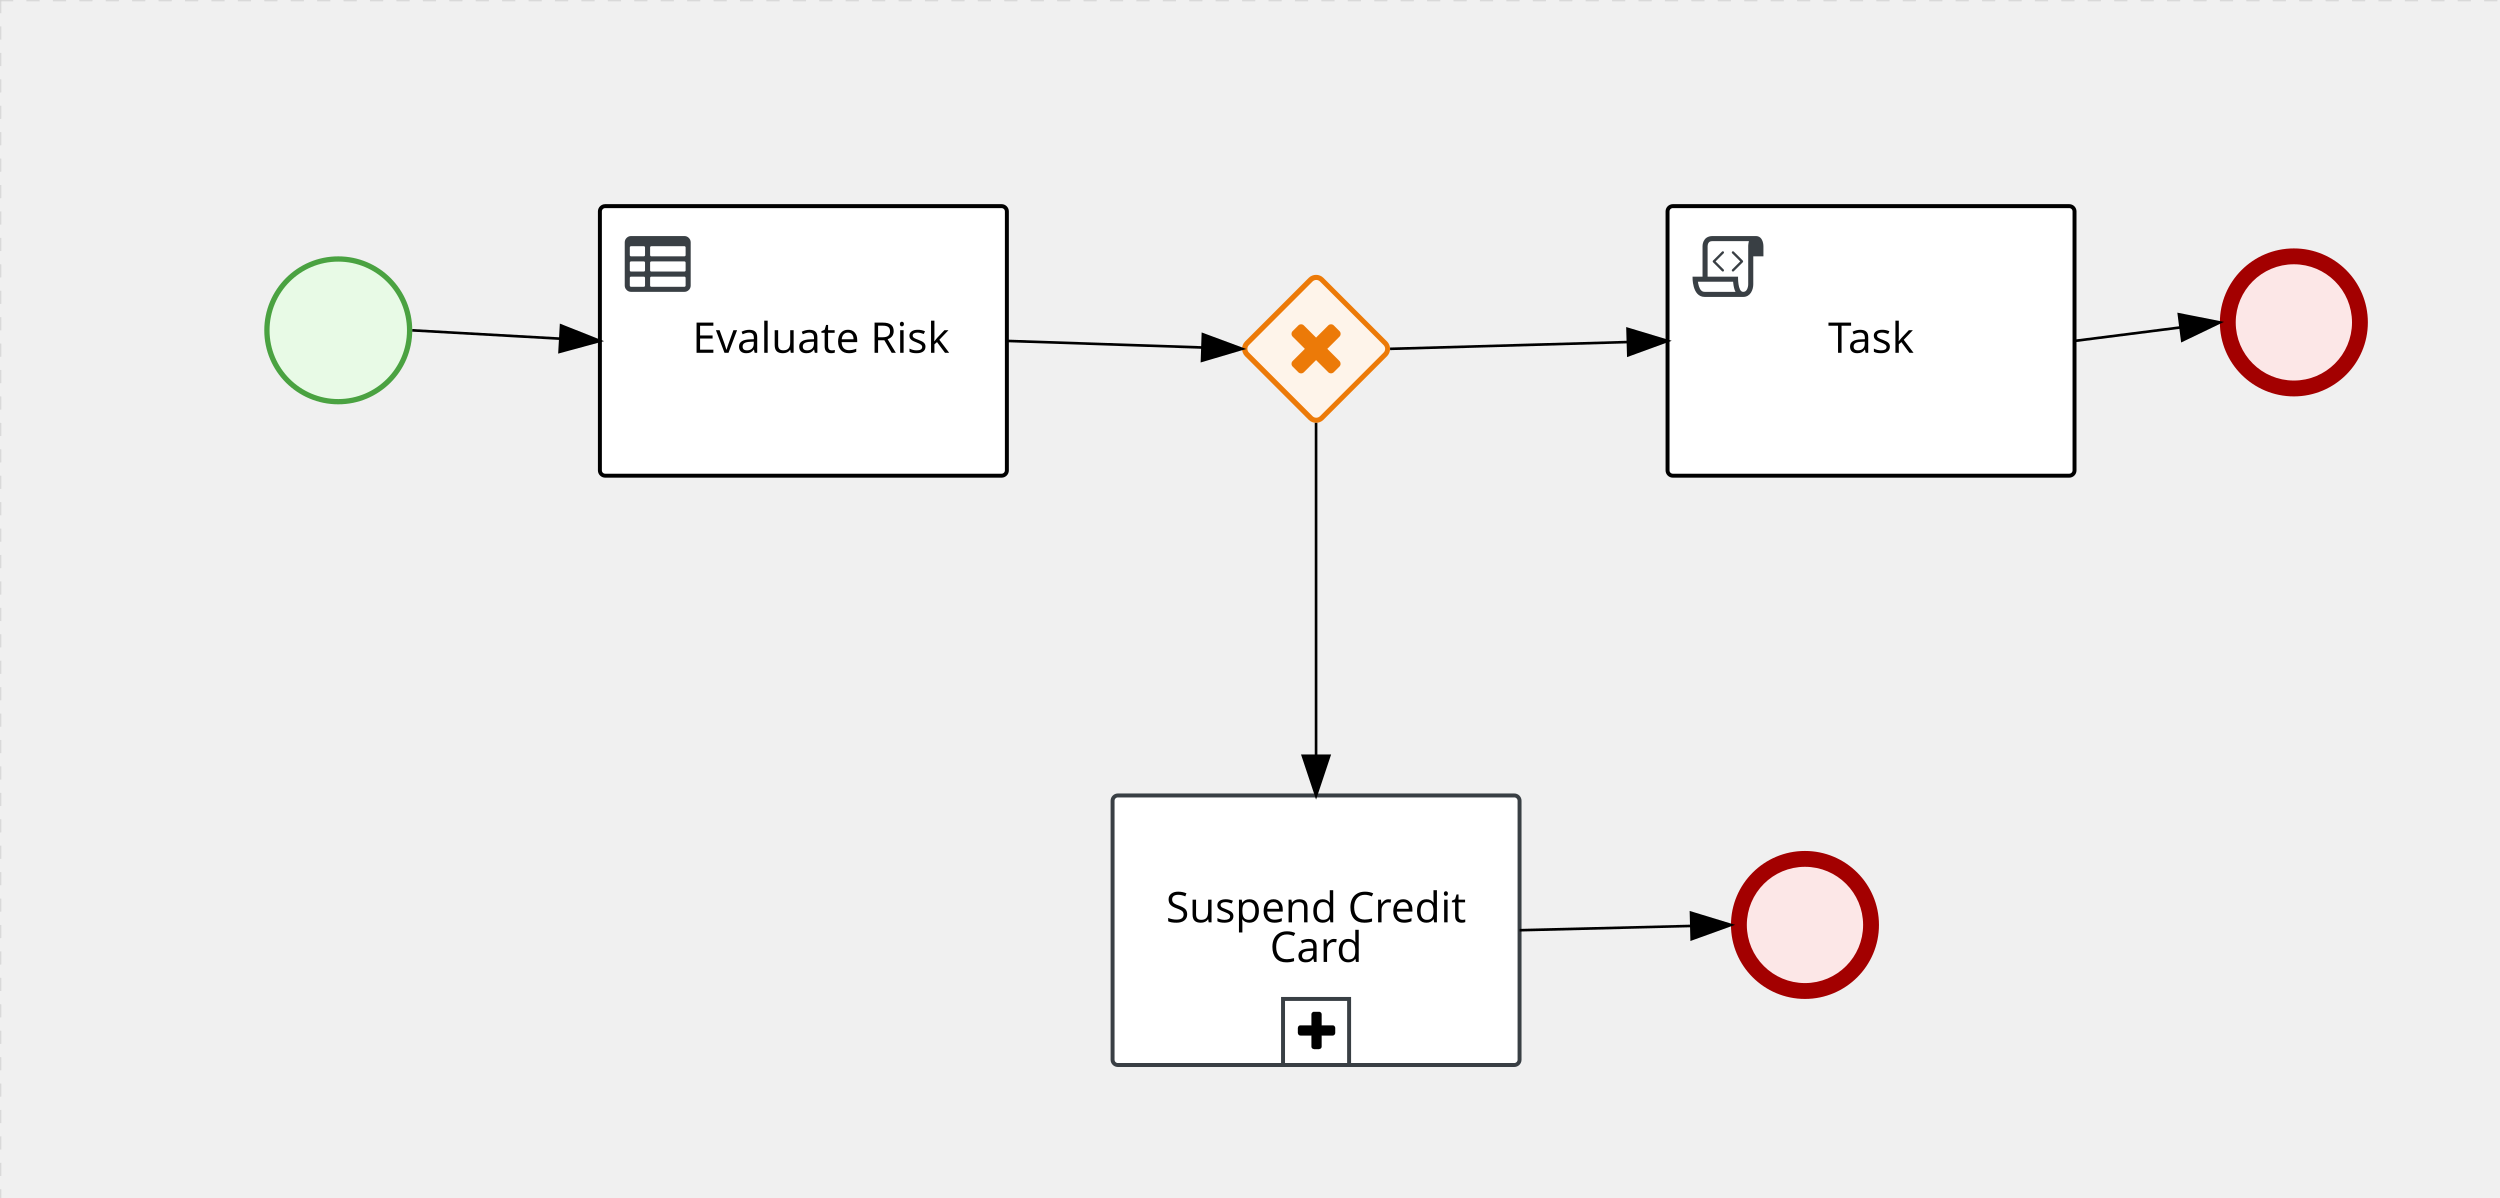
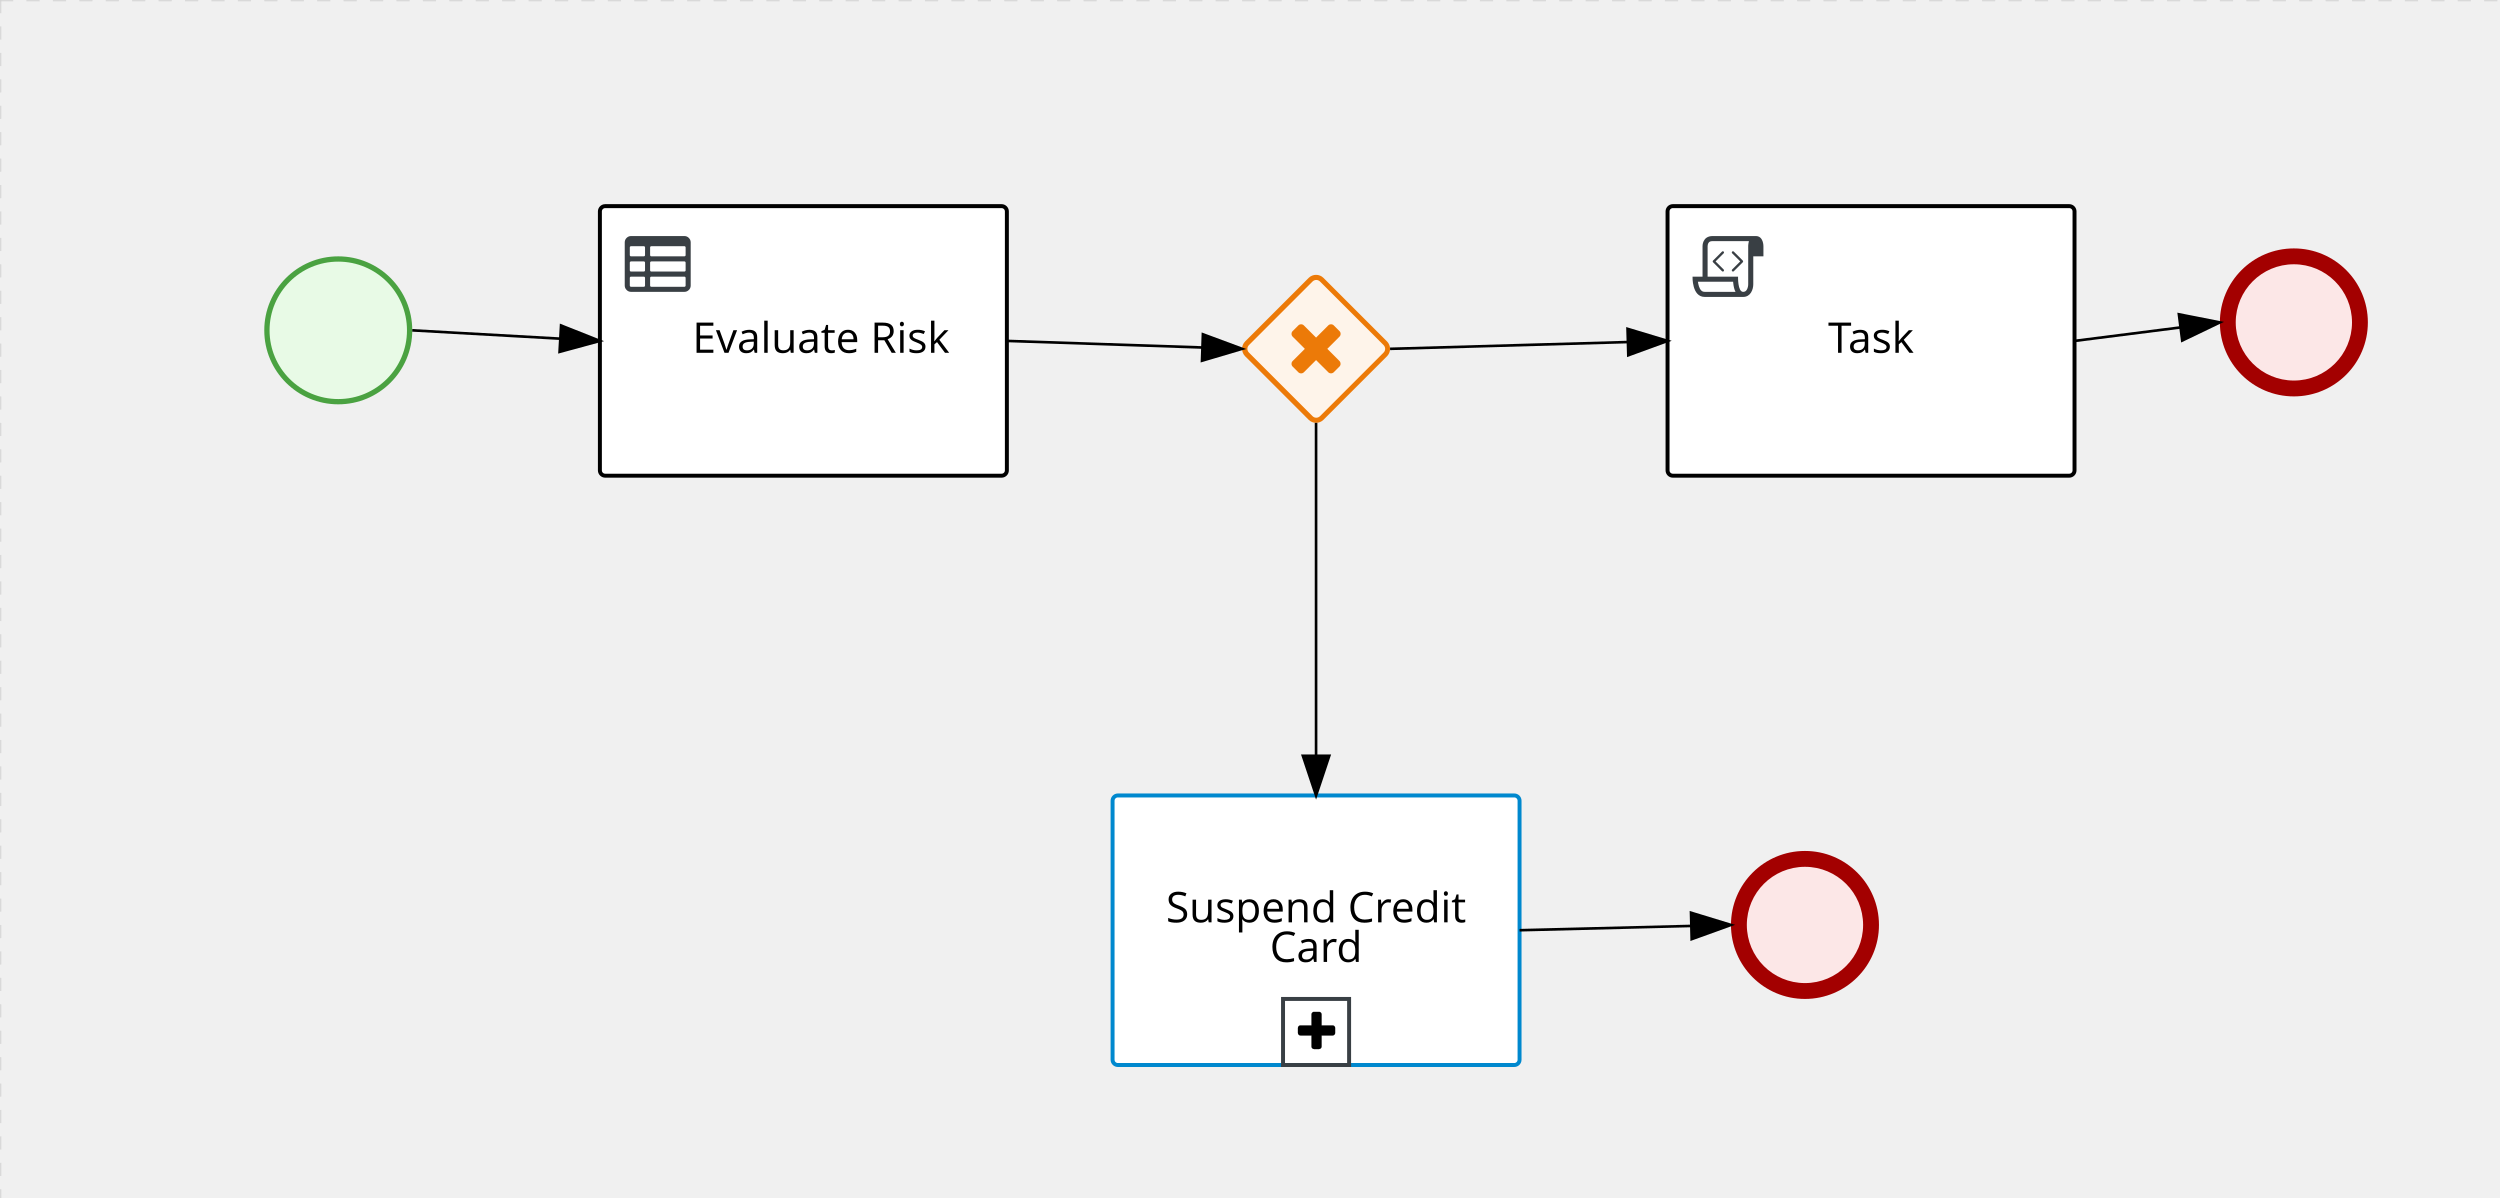
<svg xmlns="http://www.w3.org/2000/svg" version="1.1" width="946" height="453" viewBox="0 0 946 453">
  <defs />
  <g transform="matrix(1,0,0,1,0,0)">
    <g>
      <g>
        <g>
          <path fill="none" stroke="#d3d3d3" paint-order="fill stroke markers" d=" M 0 0 L 1200 0" stroke-miterlimit="10" stroke-opacity="0.8" stroke-dasharray="5" />
        </g>
        <g>
          <path fill="none" stroke="#d3d3d3" paint-order="fill stroke markers" d=" M 0 0 L 0 800" stroke-miterlimit="10" stroke-opacity="0.8" stroke-dasharray="5" />
        </g>
      </g>
+       <g id="_3BB86D22-B204-4040-B73D-69B219786890" bpmn2nodeid="_3BB86D22-B204-4040-B73D-69B219786890" transform="matrix(1,0,0,1,227,78)">
+         <g>
+           <path fill="none" stroke="none" />
+         </g>
+         <g transform="matrix(1,0,0,1,0,0)">
+           <path fill="#ffffff" stroke="none" id="_3BB86D22-B204-4040-B73D-69B219786890?shapeType=BACKGROUND" paint-order="stroke fill markers" d=" M 2 0 L 152 0 L 152 0 A 2 2 0 0 1 154 2 L 154 100 L 154 100 A 2 2 0 0 1 152 102 L 2 102 L 2 102 A 2 2 0 0 1 0 100 L 0 2 L 0 2 A 2 2 0 0 1 2 0 Z" />
+         </g>
+         <g transform="matrix(1,0,0,1,0,0)">
+           <path fill="none" stroke="#000000" id="_3BB86D22-B204-4040-B73D-69B219786890?shapeType=BORDER&amp;renderType=STROKE" paint-order="fill stroke markers" d=" M 2 0 L 152 0 L 152 0 A 2 2 0 0 1 154 2 L 154 100 L 154 100 A 2 2 0 0 1 152 102 L 2 102 L 2 102 A 2 2 0 0 1 0 100 L 0 2 L 0 2 A 2 2 0 0 1 2 0 Z" stroke-miterlimit="10" stroke-width="1.5" stroke-dasharray="" />
+         </g>
+         <g>
+           <g transform="matrix(0.06,0,0,0.06,9.4,9.4)">
+             <g transform="matrix(1,0,0,1,0,0)">
+               <path fill="#393f44" stroke="none" id="_3BB86D22-B204-4040-B73D-69B219786890undefined" paint-order="stroke fill markers" d=" M 0 0 M 128 344 L 128 296 C 128 293.7 127.2 291.8 125.8 290.2 C 124.4 288.6 122.4 288 120 288 L 40 288 C 37.7 288 35.8 288.8 34.2 290.2 C 32.6 291.6 32 293.7 32 296 L 32 344 C 32 346.3 32.8 348.2 34.2 349.8 C 35.6 351.4 37.6 352 40 352 L 120 352 C 122.3 352 124.2 351.2 125.8 349.8 C 127.4 348.4 128 346.3 128 344 Z M 0 0 M 128 248 L 128 200 C 128 197.7 127.2 195.8 125.8 194.2 C 124.4 192.6 122.4 192 120 192 L 40 192 C 37.7 192 35.8 192.8 34.2 194.2 C 32.6 195.6 32 197.7 32 200 L 32 248 C 32 250.3 32.8 252.2 34.2 253.8 C 35.6 255.4 37.6 256 40 256 L 120 256 C 122.3 256 124.2 255.2 125.8 253.8 C 127.4 252.4 128 250.3 128 248 Z M 0 0 M 376 352 C 378.3 352 380.2 351.2 381.8 349.8 C 383.4 348.4 384 346.4 384 344 L 384 296 C 384 293.7 383.2 291.8 381.8 290.2 C 380.4 288.6 378.4 288 376 288 L 168 288 C 165.7 288 163.8 288.8 162.2 290.2 C 160.6 291.6 160 293.6 160 296 L 160 344 C 160 346.3 160.8 348.2 162.2 349.8 C 163.6 351.4 165.6 352 168 352 L 376 352 Z M 0 0 M 128 152 L 128 104 C 128 101.7 127.2 99.8 125.8 98.2 C 124.4 96.6 122.3 96 120 96 L 40 96 C 37.7 96 35.8 96.8 34.2 98.2 C 32.6 99.6 32 101.7 32 104 L 32 152 C 32 154.3 32.8 156.2 34.2 157.8 C 35.6 159.4 37.6 160 40 160 L 120 160 C 122.3 160 124.2 159.2 125.8 157.8 C 127.4 156.4 128 154.3 128 152 Z M 0 0 M 376 256 C 378.3 256 380.2 255.2 381.8 253.8 C 383.4 252.4 384 250.4 384 248 L 384 200 C 384 197.7 383.2 195.8 381.8 194.2 C 380.4 192.6 378.4 192 376 192 L 168 192 C 165.7 192 163.8 192.8 162.2 194.2 C 160.6 195.6 160 197.6 160 200 L 160 248 C 160 250.3 160.8 252.2 162.2 253.8 C 163.6 255.4 165.6 256 168 256 L 376 256 Z M 0 0 M 376 160 C 378.3 160 380.2 159.2 381.8 157.8 C 383.4 156.4 384 154.4 384 152 L 384 104 C 384 101.7 383.2 99.8 381.8 98.2 C 380.4 96.6 378.3 96 376 96 L 168 96 C 165.7 96 163.8 96.8 162.2 98.2 C 160.6 99.6 160 101.6 160 104 L 160 152 C 160 154.3 160.8 156.2 162.2 157.8 C 163.6 159.4 165.6 160 168 160 L 376 160 Z M 0 0 M 416 72 L 416 344 C 416 355 412.1 364.4 404.2 372.2 C 396.3 380 387 384 376 384 L 40 384 C 29 384 19.6 380.1 11.8 372.2 C 4 364.3 0 355 0 344 L 0 72 C 0 61 3.9 51.6 11.8 43.8 C 19.7 36 29 32 40 32 L 376 32 C 387 32 396.4 35.9 404.2 43.8 C 412 51.7 416 61 416 72 Z" />
+             </g>
+           </g>
+         </g>
+         <g transform="matrix(1,0,0,1,35,43.5)">
+           <text fill="#000000" stroke="none" font-family="Open Sans" font-size="12pt" font-style="normal" font-weight="normal" text-decoration="normal" x="48.664" y="12" text-anchor="middle" dominant-baseline="alphabetic">Evaluate Risk</text>
+         </g>
+       </g>
+       <g id="_FC06FA87-8C66-448E-A800-AF54E42C290E" bpmn2nodeid="_FC06FA87-8C66-448E-A800-AF54E42C290E" transform="matrix(1,0,0,1,100,97)">
+         <g>
+           <path fill="none" stroke="none" />
+         </g>
+         <g transform="matrix(0.125,0,0,0.125,0,0)">
+           <g transform="matrix(1,0,0,1,0,0)">
+             <path fill="#e8fae6" stroke="none" id="_FC06FA87-8C66-448E-A800-AF54E42C290E?shapeType=BACKGROUND" paint-order="stroke fill markers" d=" M 0 0 M 444 224 C 444 263.9 434.2 300.8 414.4 334.5 C 394.7 368.2 368 394.9 334.4 414.5 C 300.8 434.1 263.9 444 224 444 C 184.1 444 147.2 434.2 113.5 414.4 C 79.8 394.7 53.1 368 33.5 334.4 C 13.9 300.8 4 263.9 4 224 C 4 184.1 13.8 147.2 33.6 113.5 C 53.4 79.8 80.1 53.1 113.6 33.5 C 147.1 13.9 184.1 4 224 4 C 263.9 4 300.8 13.8 334.5 33.6 C 368.2 53.4 394.9 80.1 414.5 113.6 C 434.1 147.1 444 184.1 444 224 Z" />
+           </g>
+           <g>
+             <g transform="matrix(1,0,0,1,0,0)">
+               <g transform="matrix(1,0,0,1,0,0)">
+                 <path fill="#4aa241" stroke="none" id="_FC06FA87-8C66-448E-A800-AF54E42C290E?shapeType=BORDER&amp;renderType=FILL" paint-order="stroke fill markers" d=" M 0 0 M 224 0 C 100.3 0 0 100.3 0 224 C 0 347.7 100.3 448 224 448 C 347.7 448 448 347.7 448 224 C 448 100.3 347.7 0 224 0 Z M 0 0 M 224 432 C 109.1 432 16 338.9 16 224 C 16 109.1 109.1 16 224 16 C 338.9 16 432 109.1 432 224 C 432 338.9 338.9 432 224 432 Z" />
+               </g>
+             </g>
+           </g>
+         </g>
+         <g transform="matrix(1,0,0,1,28,61)" />
+       </g>
+       <g id="_45E3A0F8-4CE8-4346-8EB6-C99EEAE02D94" bpmn2nodeid="_45E3A0F8-4CE8-4346-8EB6-C99EEAE02D94" transform="matrix(1,0,0,1,470,104)">
+         <g>
+           <path fill="none" stroke="none" />
+         </g>
+         <g transform="matrix(0.125,0,0,0.125,0,0)">
+           <g transform="matrix(1,0,0,1,0,0)">
+             <path fill="#fef4ea" stroke="none" id="_45E3A0F8-4CE8-4346-8EB6-C99EEAE02D94?shapeType=BACKGROUND" paint-order="stroke fill markers" d=" M 0 0 M 224.4 4.3 C 216.4 4.3 208.4 7.3 202.3 13.4 L 13.5 202.2 C 1.3 214.4 1.3 234.2 13.5 246.4 L 202.2 435.1 C 208.3 441.2 216.4 444.2 224.3 444.2 C 232.2 444.2 240.3 441.2 246.4 435.1 L 435.1 246.4 C 447.3 234.2 447.3 214.4 435.1 202.2 L 246.5 13.4 C 240.4 7.3 232.4 4.3 224.4 4.3 L 224.4 4.3 Z" />
+           </g>
+           <g>
+             <g transform="matrix(1,0,0,1,0,0)">
+               <g transform="matrix(1,0,0,1,0,0)">
+                 <path fill="#ec7a08" stroke="none" id="_45E3A0F8-4CE8-4346-8EB6-C99EEAE02D94?shapeType=BORDER&amp;renderType=FILL" paint-order="stroke fill markers" d=" M 0 0 M 20.8 212.7 L 213.3 20.2 C 219.6 13.9 229.7 13.9 235.9 20.2 L 428.4 212.7 C 434.7 219 434.7 229.1 428.4 235.3 L 235.9 427.8 C 229.6 434.1 219.5 434.1 213.3 427.8 L 20.8 235.3 C 14.5 229.1 14.5 218.9 20.8 212.7 L 20.8 212.7 Z M 0 0 M 0 224 C 0 232.1 3.1 240.3 9.3 246.5 L 201.5 438.7 C 213.9 451.1 234.1 451.1 246.5 438.7 L 438.7 246.5 C 444.9 240.3 448 232.1 448 224 C 448 215.9 444.9 207.7 438.7 201.5 L 246.5 9.3 C 234.1 -3.1 213.9 -3.1 201.5 9.3 L 9.3 201.5 C 3.1 207.7 0 215.9 0 224 L 0 224 Z" />
+               </g>
+             </g>
+           </g>
+           <g>
+             <g transform="matrix(1,0,0,1,0,0)">
+               <g transform="matrix(1,0,0,1,0,0)">
+                 <path fill="#ec7a08" stroke="none" id="_45E3A0F8-4CE8-4346-8EB6-C99EEAE02D94undefined" paint-order="stroke fill markers" d=" M 0 0 M 298.2 269.2 C 298.2 272.6 297.1 275.3 294.7 277.7 L 277.7 294.7 C 275.3 297.1 272.6 298.2 269.2 298.2 C 265.8 298.2 263.1 297.1 260.7 294.7 L 224 258 L 187.2 294.8 C 184.8 297.2 182.1 298.3 178.7 298.3 C 175.3 298.3 172.6 297.2 170.2 294.8 L 153.2 277.8 C 150.8 275.4 149.7 272.7 149.7 269.3 C 149.7 265.9 150.8 263.2 153.2 260.8 L 190 224 L 153.2 187.2 C 150.8 184.8 149.7 182 149.7 178.7 C 149.7 175.3 150.8 172.5 153.2 170.2 L 170.2 153.2 C 172.6 150.8 175.3 149.7 178.7 149.7 C 182.1 149.7 184.8 150.8 187.2 153.2 L 224 190 L 260.8 153.2 C 263.2 150.8 265.9 149.7 269.3 149.7 C 272.7 149.7 275.4 150.8 277.8 153.2 L 294.8 170.2 C 297.2 172.5 298.3 175.3 298.3 178.7 C 298.3 182 297.2 184.8 294.8 187.2 L 258 224 L 294.8 260.8 C 297.1 263.1 298.2 265.9 298.2 269.2 Z" />
+               </g>
+             </g>
+           </g>
+         </g>
+         <g transform="matrix(1,0,0,1,28,61)" />
+       </g>
+       <g id="_3ED0E1BD-F06C-41C7-A26D-E09F69F7ED5B" bpmn2nodeid="_3ED0E1BD-F06C-41C7-A26D-E09F69F7ED5B" transform="matrix(1,0,0,1,631,78)">
+         <g>
+           <path fill="none" stroke="none" />
+         </g>
+         <g transform="matrix(1,0,0,1,0,0)">
+           <path fill="#ffffff" stroke="none" id="_3ED0E1BD-F06C-41C7-A26D-E09F69F7ED5B?shapeType=BACKGROUND" paint-order="stroke fill markers" d=" M 2 0 L 152 0 L 152 0 A 2 2 0 0 1 154 2 L 154 100 L 154 100 A 2 2 0 0 1 152 102 L 2 102 L 2 102 A 2 2 0 0 1 0 100 L 0 2 L 0 2 A 2 2 0 0 1 2 0 Z" />
+         </g>
+         <g transform="matrix(1,0,0,1,0,0)">
+           <path fill="none" stroke="#000000" id="_3ED0E1BD-F06C-41C7-A26D-E09F69F7ED5B?shapeType=BORDER&amp;renderType=STROKE" paint-order="fill stroke markers" d=" M 2 0 L 152 0 L 152 0 A 2 2 0 0 1 154 2 L 154 100 L 154 100 A 2 2 0 0 1 152 102 L 2 102 L 2 102 A 2 2 0 0 1 0 100 L 0 2 L 0 2 A 2 2 0 0 1 2 0 Z" stroke-miterlimit="10" stroke-width="1.5" stroke-dasharray="" />
+         </g>
+         <g>
+           <g transform="matrix(0.06,0,0,0.06,9.4,9.4)">
+             <g transform="matrix(1,0,0,1,0,0)">
+               <path fill="#393f44" stroke="none" id="_3ED0E1BD-F06C-41C7-A26D-E09F69F7ED5Bundefined" paint-order="stroke fill markers" d=" M 0 0 M 197.3 130.2 C 194.4 127.3 189.6 127.3 186.7 130.2 L 130.2 186.7 C 127.3 189.6 127.3 194.4 130.2 197.3 L 186.7 253.8 C 188.1 255.3 190.1 256 192 256 C 193.9 256 195.9 255.3 197.3 253.7 C 200.2 250.8 200.2 246 197.3 243.1 L 146.2 192 L 197.3 140.8 C 200.2 137.9 200.2 133.1 197.3 130.2 Z" />
+             </g>
+             <g transform="matrix(1,0,0,1,0,0)">
+               <path fill="#393f44" stroke="none" id="_3ED0E1BD-F06C-41C7-A26D-E09F69F7ED5Bundefined" paint-order="stroke fill markers" d=" M 0 0 M 261.3 130.2 C 258.4 127.3 253.6 127.3 250.7 130.2 C 247.8 133.1 247.8 137.9 250.7 140.8 L 301.8 191.9 L 250.7 243 C 247.8 245.9 247.8 250.7 250.7 253.6 C 252.1 255.3 254.1 256 256 256 C 257.9 256 259.9 255.3 261.3 253.8 L 317.8 197.3 C 320.7 194.4 320.7 189.6 317.8 186.7 L 261.3 130.2 Z" />
+             </g>
+             <g transform="matrix(1,0,0,1,0,0)">
+               <path fill="#393f44" stroke="none" id="_3ED0E1BD-F06C-41C7-A26D-E09F69F7ED5Bundefined" paint-order="stroke fill markers" d=" M 0 0 M 400 32 C 400 32 152.8 32 128 32 C 62 32 64 96 64 96 L 64 288 L 1 288 C 1 288 -4 416 78 416 L 320 416 C 368 416 384 368 384 336 C 384 314.2 384 224.4 384 160 L 448 160 L 448 96 C 448 96 449 32 400 32 Z M 0 0 M 78 383.9 C 68.5 383.9 61.6 381.1 55.5 374.9 C 43.4 362.4 37.5 339.6 34.9 320 L 256.9 320 C 257.1 322.7 257.3 325.4 257.6 328.2 C 260 351.6 264.7 370.1 271.9 383.9 L 78 383.9 L 78 383.9 Z M 0 0 M 352 336 C 352 345.9 349.6 360.3 342.9 371 C 337.2 380.1 330.4 384 320 384 C 285 384 288 288 288 288 L 96 288 L 96 96 L 96 95.9 L 96 95.1 C 96 90.6 97.6 78.3 104.7 71.2 C 106.5 69.4 111.9 64 128 64 L 356.5 64 C 354.4 72.8 352.8 81.8 352.2 89.9 C 352.2 90.5 352.1 91.1 352.1 91.7 C 352.1 92 352.1 92.3 352.1 92.6 C 352 94.8 352 96 352 96 L 352 160 L 352 336 Z" />
+             </g>
+           </g>
+         </g>
+         <g transform="matrix(1,0,0,1,60.75,43.5)">
+           <text fill="#000000" stroke="none" font-family="Open Sans" font-size="12pt" font-style="normal" font-weight="normal" text-decoration="normal" x="16.25" y="12" text-anchor="middle" dominant-baseline="alphabetic">Task</text>
+         </g>
+       </g>
      <g id="_8ECDD076-F070-4586-8AD9-7DC3A57F836B" bpmn2nodeid="_8ECDD076-F070-4586-8AD9-7DC3A57F836B" transform="matrix(1,0,0,1,840,94)">
        <g>
          <path fill="none" stroke="none" />
        </g>
        <g transform="matrix(0.125,0,0,0.125,0,0)">
          <g transform="matrix(1,0,0,1,0,0)">
            <path fill="#fce7e7" stroke="none" id="_8ECDD076-F070-4586-8AD9-7DC3A57F836B?shapeType=BACKGROUND" paint-order="stroke fill markers" d=" M 0 0 M 444 224 C 444 263.9 434.2 300.8 414.4 334.5 C 394.7 368.2 368 394.9 334.4 414.5 C 300.8 434.1 263.9 444 224 444 C 184.1 444 147.2 434.2 113.5 414.4 C 79.8 394.7 53.1 368 33.5 334.4 C 13.9 300.8 4 263.9 4 224 C 4 184.1 13.8 147.2 33.6 113.5 C 53.4 79.8 80.1 53.1 113.6 33.5 C 147.1 13.9 184.1 4 224 4 C 263.9 4 300.8 13.8 334.5 33.6 C 368.2 53.4 394.9 80.1 414.5 113.6 C 434.1 147.1 444 184.1 444 224 Z" />
          </g>
          <g>
            <g transform="matrix(1,0,0,1,0,0)">
              <g transform="matrix(1,0,0,1,0,0)">
                <path fill="#a30000" stroke="none" id="_8ECDD076-F070-4586-8AD9-7DC3A57F836B?shapeType=BORDER&amp;renderType=FILL" paint-order="stroke fill markers" d=" M 0 0 M 224 0 C 100.3 0 0 100.3 0 224 C 0 347.7 100.3 448 224 448 C 347.7 448 448 347.7 448 224 C 448 100.3 347.7 0 224 0 Z M 0 0 M 224 400 C 126.8 400 48 321.2 48 224 C 48 126.8 126.8 48 224 48 C 321.2 48 400 126.8 400 224 C 400 321.2 321.2 400 224 400 Z" />
              </g>
            </g>
          </g>
        </g>
        <g transform="matrix(1,0,0,1,28,61)" />
      </g>
      <g id="_9734BCF9-A0A2-44CD-A7A6-2359AA132A50" bpmn2nodeid="_9734BCF9-A0A2-44CD-A7A6-2359AA132A50" transform="matrix(1,0,0,1,421,301)">
        <g>
          <path fill="none" stroke="none" />
        </g>
        <g transform="matrix(1,0,0,1,0,0)">
          <path fill="#ffffff" stroke="none" id="_9734BCF9-A0A2-44CD-A7A6-2359AA132A50?shapeType=BACKGROUND" paint-order="stroke fill markers" d=" M 2 0 L 152 0 L 152 0 A 2 2 0 0 1 154 2 L 154 100 L 154 100 A 2 2 0 0 1 152 102 L 2 102 L 2 102 A 2 2 0 0 1 0 100 L 0 2 L 0 2 A 2 2 0 0 1 2 0 Z" />
        </g>
        <g transform="matrix(1,0,0,1,0,0)">
-           <path fill="none" stroke="rgb(57,63,68)" id="_9734BCF9-A0A2-44CD-A7A6-2359AA132A50?shapeType=BORDER&amp;renderType=STROKE" paint-order="fill stroke markers" d=" M 2 0 L 152 0 L 152 0 A 2 2 0 0 1 154 2 L 154 100 L 154 100 A 2 2 0 0 1 152 102 L 2 102 L 2 102 A 2 2 0 0 1 0 100 L 0 2 L 0 2 A 2 2 0 0 1 2 0 Z" stroke-miterlimit="10" stroke-width="1.5" stroke-dasharray="" />
+           <path fill="none" stroke="rgb(0,136,206)" id="_9734BCF9-A0A2-44CD-A7A6-2359AA132A50?shapeType=BORDER&amp;renderType=STROKE" paint-order="fill stroke markers" d=" M 2 0 L 152 0 L 152 0 A 2 2 0 0 1 154 2 L 154 100 L 154 100 A 2 2 0 0 1 152 102 L 2 102 L 2 102 A 2 2 0 0 1 0 100 L 0 2 L 0 2 A 2 2 0 0 1 2 0 Z" stroke-miterlimit="10" stroke-width="1.5" stroke-dasharray="" />
        </g>
        <g transform="matrix(1,0,0,1,1.5,11)">
          <g transform="matrix(1,0,0,1,0,0)">
            <g transform="matrix(1,0,0,1,63,66)">
              <path fill="none" stroke="#393f44" id="_9734BCF9-A0A2-44CD-A7A6-2359AA132A50undefined" paint-order="fill stroke markers" d=" M 0 0 L 25 0 L 25 25 L 0 25 L 0 0 Z Z" stroke-miterlimit="10" stroke-width="1.5" stroke-dasharray="" />
            </g>
            <g transform="matrix(0.04,0,0,0.04,68.64,69.6)">
              <path fill="#000000" stroke="#000000" id="_9734BCF9-A0A2-44CD-A7A6-2359AA132A50undefined" paint-order="fill stroke markers" d=" M 0 0 M 352 184 L 352 232 C 352 238.7 349.7 244.3 345 249 C 340.3 253.7 334.7 256 328 256 L 224 256 L 224 360 C 224 366.7 221.7 372.3 217 377 C 212.3 381.7 206.7 384 200 384 L 152 384 C 145.3 384 139.7 381.7 135 377 C 130.3 372.3 128 366.7 128 360 L 128 256 L 24 256 C 17.3 256 11.7 253.7 7 249 C 2.3 244.3 0 238.7 0 232 L 0 184 C 0 177.3 2.3 171.7 7 167 C 11.7 162.3 17.3 160 24 160 L 128 160 L 128 56 C 128 49.3 130.3 43.7 135 39 C 139.7 34.3 145.3 32 152 32 L 200 32 C 206.7 32 212.3 34.3 217 39 C 221.7 43.7 224 49.3 224 56 L 224 160 L 328 160 C 334.7 160 340.3 162.3 345 167 C 349.7 171.7 352 177.3 352 184 Z" stroke-miterlimit="10" stroke-dasharray="" />
            </g>
          </g>
        </g>
        <g transform="matrix(1,0,0,1,13.32,11)">
          <g transform="matrix(1,0,0,1,0,0)">
            <g transform="matrix(1,0,0,1,63,66)">
              <path fill="none" stroke="none" />
            </g>
            <g transform="matrix(0.04,0,0,0.04,68.64,69.6)">
              <path fill="none" stroke="none" />
            </g>
            <g transform="matrix(0.04,0,0,0.04,40.32,71.04)">
              <path fill="none" stroke="none" />
            </g>
            <g transform="matrix(0.04,0,0,0.04,39.36,72)">
              <path fill="none" stroke="none" />
            </g>
          </g>
        </g>
        <g transform="matrix(1,0,0,1,18.13281,36)">
          <text fill="#000000" stroke="none" font-family="Open Sans" font-size="12pt" font-style="normal" font-weight="normal" text-decoration="normal" x="58.867" y="12" text-anchor="middle" dominant-baseline="alphabetic">Suspend Credit </text>
          <text fill="#000000" stroke="none" font-family="Open Sans" font-size="12pt" font-style="normal" font-weight="normal" text-decoration="normal" x="58.867" y="27" text-anchor="middle" dominant-baseline="alphabetic">          Card          </text>
        </g>
      </g>
      <g id="_9BFF3752-49E3-465E-992B-7D04D7C2555E" bpmn2nodeid="_9BFF3752-49E3-465E-992B-7D04D7C2555E" transform="matrix(1,0,0,1,655,322)">
        <g>
          <path fill="none" stroke="none" />
        </g>
        <g transform="matrix(0.125,0,0,0.125,0,0)">
          <g transform="matrix(1,0,0,1,0,0)">
            <path fill="#fce7e7" stroke="none" id="_9BFF3752-49E3-465E-992B-7D04D7C2555E?shapeType=BACKGROUND" paint-order="stroke fill markers" d=" M 0 0 M 444 224 C 444 263.9 434.2 300.8 414.4 334.5 C 394.7 368.2 368 394.9 334.4 414.5 C 300.8 434.1 263.9 444 224 444 C 184.1 444 147.2 434.2 113.5 414.4 C 79.8 394.7 53.1 368 33.5 334.4 C 13.9 300.8 4 263.9 4 224 C 4 184.1 13.8 147.2 33.6 113.5 C 53.4 79.8 80.1 53.1 113.6 33.5 C 147.1 13.9 184.1 4 224 4 C 263.9 4 300.8 13.8 334.5 33.6 C 368.2 53.4 394.9 80.1 414.5 113.6 C 434.1 147.1 444 184.1 444 224 Z" />
          </g>
          <g>
            <g transform="matrix(1,0,0,1,0,0)">
              <g transform="matrix(1,0,0,1,0,0)">
                <path fill="#a30000" stroke="none" id="_9BFF3752-49E3-465E-992B-7D04D7C2555E?shapeType=BORDER&amp;renderType=FILL" paint-order="stroke fill markers" d=" M 0 0 M 224 0 C 100.3 0 0 100.3 0 224 C 0 347.7 100.3 448 224 448 C 347.7 448 448 347.7 448 224 C 448 100.3 347.7 0 224 0 Z M 0 0 M 224 400 C 126.8 400 48 321.2 48 224 C 48 126.8 126.8 48 224 48 C 321.2 48 400 126.8 400 224 C 400 321.2 321.2 400 224 400 Z" />
              </g>
            </g>
          </g>
        </g>
        <g transform="matrix(1,0,0,1,28,61)" />
      </g>
+       <g id="_3AC9622E-D29D-479D-8F33-D50F1BE8FC52" bpmn2nodeid="_3AC9622E-D29D-479D-8F33-D50F1BE8FC52">
+         <g>
+           <path fill="none" stroke="#000000" paint-order="fill stroke markers" d=" M 156 125 L 212.024 128.156" stroke-miterlimit="10" stroke-dasharray="" />
+         </g>
+         <g transform="matrix(1,0,0,1,156,125)" />
+         <g transform="matrix(-0.05624883,0.9984168,-0.9984168,-0.05624883,227.2812,124.0079)">
+           <path fill="#000000" stroke="#000000" paint-order="fill stroke markers" d=" M 10 15 L 0 15 L 5 0 Z" stroke-miterlimit="10" stroke-dasharray="" />
+         </g>
+         <g transform="matrix(1,0,0,1,156.5625,117.0158)" />
+       </g>
+       <g id="_3EBBDA69-B7C0-4521-8B74-D9E44CC31836" bpmn2nodeid="_3EBBDA69-B7C0-4521-8B74-D9E44CC31836">
+         <g>
+           <path fill="none" stroke="#000000" paint-order="fill stroke markers" d=" M 381 129 L 455.009 131.495" stroke-miterlimit="10" stroke-dasharray="" />
+         </g>
+         <g transform="matrix(1,0,0,1,381,129)" />
+         <g transform="matrix(-0.03368873,0.9994324,-0.9994324,-0.03368873,470.1684,127.0028)">
+           <path fill="#000000" stroke="#000000" paint-order="fill stroke markers" d=" M 10 15 L 0 15 L 5 0 Z" stroke-miterlimit="10" stroke-dasharray="" />
+         </g>
+         <g transform="matrix(1,0,0,1,381.3369,120.5057)" />
+       </g>
+       <g id="_53A58DF3-7B8E-4C0C-843F-D18C4FAADCB5" bpmn2nodeid="_53A58DF3-7B8E-4C0C-843F-D18C4FAADCB5">
+         <g>
+           <path fill="none" stroke="#000000" paint-order="fill stroke markers" d=" M 526 132 L 616.006 129.428" stroke-miterlimit="10" stroke-dasharray="" />
+         </g>
+         <g transform="matrix(1,0,0,1,526,132)" />
+         <g transform="matrix(0.02855977,0.9995921,-0.9995921,0.02855977,630.8572,124.002)">
+           <path fill="#000000" stroke="#000000" paint-order="fill stroke markers" d=" M 10 15 L 0 15 L 5 0 Z" stroke-miterlimit="10" stroke-dasharray="" />
+         </g>
+         <g transform="matrix(1,0,0,1,526.2856,120.5041)" />
+       </g>
+       <g id="_2791A34B-D349-4636-8CDE-15E19319039D" bpmn2nodeid="_2791A34B-D349-4636-8CDE-15E19319039D">
+         <g>
+           <path fill="none" stroke="#000000" paint-order="fill stroke markers" d=" M 785 129 L 825.12 123.894" stroke-miterlimit="10" stroke-dasharray="" />
+         </g>
+         <g transform="matrix(1,0,0,1,785,129)" />
+         <g transform="matrix(0.1262543,0.9919979,-0.9919979,0.1262543,839.3687,117.04)">
+           <path fill="#000000" stroke="#000000" paint-order="fill stroke markers" d=" M 10 15 L 0 15 L 5 0 Z" stroke-miterlimit="10" stroke-dasharray="" />
+         </g>
+         <g transform="matrix(1,0,0,1,786.2625,115.58)" />
+       </g>
+       <g id="_56AFCB3F-8734-4BFD-A0F3-2B5CCE325A31" bpmn2nodeid="_56AFCB3F-8734-4BFD-A0F3-2B5CCE325A31">
+         <g>
+           <path fill="none" stroke="#000000" paint-order="fill stroke markers" d=" M 498 160 L 498 286" stroke-miterlimit="10" stroke-dasharray="" />
+         </g>
+         <g transform="matrix(1,0,0,1,498,160)" />
+         <g transform="matrix(-1,1.2246467991473532e-16,-1.2246467991473532e-16,-1,503,301)">
+           <path fill="#000000" stroke="#000000" paint-order="fill stroke markers" d=" M 10 15 L 0 15 L 5 0 Z" stroke-miterlimit="10" stroke-dasharray="" />
+         </g>
+         <g transform="matrix(1,0,0,1,508,230.5)" />
+       </g>
      <g id="_EF93A690-A502-499A-B822-FDBBDDA0088B" bpmn2nodeid="_EF93A690-A502-499A-B822-FDBBDDA0088B">
        <g>
          <path fill="none" stroke="#000000" paint-order="fill stroke markers" d=" M 575 352 L 640.005 350.375" stroke-miterlimit="10" stroke-dasharray="" />
        </g>
        <g transform="matrix(1,0,0,1,575,352)" />
        <g transform="matrix(0.02499219,0.9996876,-0.9996876,0.02499219,654.875,345.0016)">
          <path fill="#000000" stroke="#000000" paint-order="fill stroke markers" d=" M 10 15 L 0 15 L 5 0 Z" stroke-miterlimit="10" stroke-dasharray="" />
        </g>
        <g transform="matrix(1,0,0,1,575.2499,341.0031)" />
      </g>
+       <g transform="matrix(1,0,0,1,227,78)" />
+       <g transform="matrix(1,0,0,1,100,97)" />
+       <g transform="matrix(1,0,0,1,470,104)" />
+       <g transform="matrix(1,0,0,1,631,78)" />
      <g transform="matrix(1,0,0,1,840,94)" />
+       <g transform="matrix(1,0,0,1,655,322)" />
      <g transform="matrix(1,0,0,1,421,301)" />
-       <g transform="matrix(1,0,0,1,655,322)" />
-       <g id="_3ED0E1BD-F06C-41C7-A26D-E09F69F7ED5B" bpmn2nodeid="_3ED0E1BD-F06C-41C7-A26D-E09F69F7ED5B" transform="matrix(1,0,0,1,631,78)">
-         <g>
-           <path fill="none" stroke="none" />
-         </g>
-         <g transform="matrix(1,0,0,1,0,0)">
-           <path fill="#ffffff" stroke="none" id="_3ED0E1BD-F06C-41C7-A26D-E09F69F7ED5B?shapeType=BACKGROUND" paint-order="stroke fill markers" d=" M 2 0 L 152 0 L 152 0 A 2 2 0 0 1 154 2 L 154 100 L 154 100 A 2 2 0 0 1 152 102 L 2 102 L 2 102 A 2 2 0 0 1 0 100 L 0 2 L 0 2 A 2 2 0 0 1 2 0 Z" />
-         </g>
-         <g transform="matrix(1,0,0,1,0,0)">
-           <path fill="none" stroke="rgb(0,0,0)" id="_3ED0E1BD-F06C-41C7-A26D-E09F69F7ED5B?shapeType=BORDER&amp;renderType=STROKE" paint-order="fill stroke markers" d=" M 2 0 L 152 0 L 152 0 A 2 2 0 0 1 154 2 L 154 100 L 154 100 A 2 2 0 0 1 152 102 L 2 102 L 2 102 A 2 2 0 0 1 0 100 L 0 2 L 0 2 A 2 2 0 0 1 2 0 Z" stroke-miterlimit="10" stroke-width="1.5" stroke-dasharray="" />
-         </g>
-         <g>
-           <g transform="matrix(0.06,0,0,0.06,9.4,9.4)">
-             <g transform="matrix(1,0,0,1,0,0)">
-               <path fill="#393f44" stroke="none" id="_3ED0E1BD-F06C-41C7-A26D-E09F69F7ED5Bundefined" paint-order="stroke fill markers" d=" M 0 0 M 197.3 130.2 C 194.4 127.3 189.6 127.3 186.7 130.2 L 130.2 186.7 C 127.3 189.6 127.3 194.4 130.2 197.3 L 186.7 253.8 C 188.1 255.3 190.1 256 192 256 C 193.9 256 195.9 255.3 197.3 253.7 C 200.2 250.8 200.2 246 197.3 243.1 L 146.2 192 L 197.3 140.8 C 200.2 137.9 200.2 133.1 197.3 130.2 Z" />
-             </g>
-             <g transform="matrix(1,0,0,1,0,0)">
-               <path fill="#393f44" stroke="none" id="_3ED0E1BD-F06C-41C7-A26D-E09F69F7ED5Bundefined" paint-order="stroke fill markers" d=" M 0 0 M 261.3 130.2 C 258.4 127.3 253.6 127.3 250.7 130.2 C 247.8 133.1 247.8 137.9 250.7 140.8 L 301.8 191.9 L 250.7 243 C 247.8 245.9 247.8 250.7 250.7 253.6 C 252.1 255.3 254.1 256 256 256 C 257.9 256 259.9 255.3 261.3 253.8 L 317.8 197.3 C 320.7 194.4 320.7 189.6 317.8 186.7 L 261.3 130.2 Z" />
-             </g>
-             <g transform="matrix(1,0,0,1,0,0)">
-               <path fill="#393f44" stroke="none" id="_3ED0E1BD-F06C-41C7-A26D-E09F69F7ED5Bundefined" paint-order="stroke fill markers" d=" M 0 0 M 400 32 C 400 32 152.8 32 128 32 C 62 32 64 96 64 96 L 64 288 L 1 288 C 1 288 -4 416 78 416 L 320 416 C 368 416 384 368 384 336 C 384 314.2 384 224.4 384 160 L 448 160 L 448 96 C 448 96 449 32 400 32 Z M 0 0 M 78 383.9 C 68.5 383.9 61.6 381.1 55.5 374.9 C 43.4 362.4 37.5 339.6 34.9 320 L 256.9 320 C 257.1 322.7 257.3 325.4 257.6 328.2 C 260 351.6 264.7 370.1 271.9 383.9 L 78 383.9 L 78 383.9 Z M 0 0 M 352 336 C 352 345.9 349.6 360.3 342.9 371 C 337.2 380.1 330.4 384 320 384 C 285 384 288 288 288 288 L 96 288 L 96 96 L 96 95.9 L 96 95.1 C 96 90.6 97.6 78.3 104.7 71.2 C 106.5 69.4 111.9 64 128 64 L 356.5 64 C 354.4 72.8 352.8 81.8 352.2 89.9 C 352.2 90.5 352.1 91.1 352.1 91.7 C 352.1 92 352.1 92.3 352.1 92.6 C 352 94.8 352 96 352 96 L 352 160 L 352 336 Z" />
-             </g>
-           </g>
-         </g>
-         <g transform="matrix(1,0,0,1,60.75,43.5)">
-           <text fill="#000000" stroke="none" font-family="Open Sans" font-size="12pt" font-style="normal" font-weight="normal" text-decoration="normal" x="16.25" y="12" text-anchor="middle" dominant-baseline="alphabetic">Task</text>
-         </g>
-       </g>
-       <g id="_2791A34B-D349-4636-8CDE-15E19319039D" bpmn2nodeid="_2791A34B-D349-4636-8CDE-15E19319039D">
-         <g>
-           <path fill="none" stroke="#000000" paint-order="fill stroke markers" d=" M 785 129 L 825.12 123.894" stroke-miterlimit="10" stroke-dasharray="" />
-         </g>
-         <g transform="matrix(1,0,0,1,785,129)" />
-         <g transform="matrix(0.1262543,0.9919979,-0.9919979,0.1262543,839.3687,117.04)">
-           <path fill="#000000" stroke="#000000" paint-order="fill stroke markers" d=" M 10 15 L 0 15 L 5 0 Z" stroke-miterlimit="10" stroke-dasharray="" />
-         </g>
-         <g transform="matrix(1,0,0,1,786.2625,115.58)" />
-       </g>
-       <g transform="matrix(1,0,0,1,631,78)" />
-       <g id="_3BB86D22-B204-4040-B73D-69B219786890" bpmn2nodeid="_3BB86D22-B204-4040-B73D-69B219786890" transform="matrix(1,0,0,1,227,78)">
-         <g>
-           <path fill="none" stroke="none" />
-         </g>
-         <g transform="matrix(1,0,0,1,0,0)">
-           <path fill="#ffffff" stroke="none" id="_3BB86D22-B204-4040-B73D-69B219786890?shapeType=BACKGROUND" paint-order="stroke fill markers" d=" M 2 0 L 152 0 L 152 0 A 2 2 0 0 1 154 2 L 154 100 L 154 100 A 2 2 0 0 1 152 102 L 2 102 L 2 102 A 2 2 0 0 1 0 100 L 0 2 L 0 2 A 2 2 0 0 1 2 0 Z" />
-         </g>
-         <g transform="matrix(1,0,0,1,0,0)">
-           <path fill="none" stroke="rgb(0,0,0)" id="_3BB86D22-B204-4040-B73D-69B219786890?shapeType=BORDER&amp;renderType=STROKE" paint-order="fill stroke markers" d=" M 2 0 L 152 0 L 152 0 A 2 2 0 0 1 154 2 L 154 100 L 154 100 A 2 2 0 0 1 152 102 L 2 102 L 2 102 A 2 2 0 0 1 0 100 L 0 2 L 0 2 A 2 2 0 0 1 2 0 Z" stroke-miterlimit="10" stroke-width="1.5" stroke-dasharray="" />
-         </g>
-         <g>
-           <g transform="matrix(0.06,0,0,0.06,9.4,9.4)">
-             <g transform="matrix(1,0,0,1,0,0)">
-               <path fill="#393f44" stroke="none" id="_3BB86D22-B204-4040-B73D-69B219786890undefined" paint-order="stroke fill markers" d=" M 0 0 M 128 344 L 128 296 C 128 293.7 127.2 291.8 125.8 290.2 C 124.4 288.6 122.4 288 120 288 L 40 288 C 37.7 288 35.8 288.8 34.2 290.2 C 32.6 291.6 32 293.7 32 296 L 32 344 C 32 346.3 32.8 348.2 34.2 349.8 C 35.6 351.4 37.6 352 40 352 L 120 352 C 122.3 352 124.2 351.2 125.8 349.8 C 127.4 348.4 128 346.3 128 344 Z M 0 0 M 128 248 L 128 200 C 128 197.7 127.2 195.8 125.8 194.2 C 124.4 192.6 122.4 192 120 192 L 40 192 C 37.7 192 35.8 192.8 34.2 194.2 C 32.6 195.6 32 197.7 32 200 L 32 248 C 32 250.3 32.8 252.2 34.2 253.8 C 35.6 255.4 37.6 256 40 256 L 120 256 C 122.3 256 124.2 255.2 125.8 253.8 C 127.4 252.4 128 250.3 128 248 Z M 0 0 M 376 352 C 378.3 352 380.2 351.2 381.8 349.8 C 383.4 348.4 384 346.4 384 344 L 384 296 C 384 293.7 383.2 291.8 381.8 290.2 C 380.4 288.6 378.4 288 376 288 L 168 288 C 165.7 288 163.8 288.8 162.2 290.2 C 160.6 291.6 160 293.6 160 296 L 160 344 C 160 346.3 160.8 348.2 162.2 349.8 C 163.6 351.4 165.6 352 168 352 L 376 352 Z M 0 0 M 128 152 L 128 104 C 128 101.7 127.2 99.8 125.8 98.2 C 124.4 96.6 122.3 96 120 96 L 40 96 C 37.7 96 35.8 96.8 34.2 98.2 C 32.6 99.6 32 101.7 32 104 L 32 152 C 32 154.3 32.8 156.2 34.2 157.8 C 35.6 159.4 37.6 160 40 160 L 120 160 C 122.3 160 124.2 159.2 125.8 157.8 C 127.4 156.4 128 154.3 128 152 Z M 0 0 M 376 256 C 378.3 256 380.2 255.2 381.8 253.8 C 383.4 252.4 384 250.4 384 248 L 384 200 C 384 197.7 383.2 195.8 381.8 194.2 C 380.4 192.6 378.4 192 376 192 L 168 192 C 165.7 192 163.8 192.8 162.2 194.2 C 160.6 195.6 160 197.6 160 200 L 160 248 C 160 250.3 160.8 252.2 162.2 253.8 C 163.6 255.4 165.6 256 168 256 L 376 256 Z M 0 0 M 376 160 C 378.3 160 380.2 159.2 381.8 157.8 C 383.4 156.4 384 154.4 384 152 L 384 104 C 384 101.7 383.2 99.8 381.8 98.2 C 380.4 96.6 378.3 96 376 96 L 168 96 C 165.7 96 163.8 96.8 162.2 98.2 C 160.6 99.6 160 101.6 160 104 L 160 152 C 160 154.3 160.8 156.2 162.2 157.8 C 163.6 159.4 165.6 160 168 160 L 376 160 Z M 0 0 M 416 72 L 416 344 C 416 355 412.1 364.4 404.2 372.2 C 396.3 380 387 384 376 384 L 40 384 C 29 384 19.6 380.1 11.8 372.2 C 4 364.3 0 355 0 344 L 0 72 C 0 61 3.9 51.6 11.8 43.8 C 19.7 36 29 32 40 32 L 376 32 C 387 32 396.4 35.9 404.2 43.8 C 412 51.7 416 61 416 72 Z" />
-             </g>
-           </g>
-         </g>
-         <g transform="matrix(1,0,0,1,35,43.5)">
-           <text fill="#000000" stroke="none" font-family="Open Sans" font-size="12pt" font-style="normal" font-weight="normal" text-decoration="normal" x="48.664" y="12" text-anchor="middle" dominant-baseline="alphabetic">Evaluate Risk</text>
-         </g>
-       </g>
-       <g transform="matrix(1,0,0,1,227,78)" />
-       <g id="_FC06FA87-8C66-448E-A800-AF54E42C290E" bpmn2nodeid="_FC06FA87-8C66-448E-A800-AF54E42C290E" transform="matrix(1,0,0,1,100,97)">
-         <g>
-           <path fill="none" stroke="none" />
-         </g>
-         <g transform="matrix(0.125,0,0,0.125,0,0)">
-           <g transform="matrix(1,0,0,1,0,0)">
-             <path fill="#e8fae6" stroke="none" id="_FC06FA87-8C66-448E-A800-AF54E42C290E?shapeType=BACKGROUND" paint-order="stroke fill markers" d=" M 0 0 M 444 224 C 444 263.9 434.2 300.8 414.4 334.5 C 394.7 368.2 368 394.9 334.4 414.5 C 300.8 434.1 263.9 444 224 444 C 184.1 444 147.2 434.2 113.5 414.4 C 79.8 394.7 53.1 368 33.5 334.4 C 13.9 300.8 4 263.9 4 224 C 4 184.1 13.8 147.2 33.6 113.5 C 53.4 79.8 80.1 53.1 113.6 33.5 C 147.1 13.9 184.1 4 224 4 C 263.9 4 300.8 13.8 334.5 33.6 C 368.2 53.4 394.9 80.1 414.5 113.6 C 434.1 147.1 444 184.1 444 224 Z" />
-           </g>
-           <g>
-             <g transform="matrix(1,0,0,1,0,0)">
-               <g transform="matrix(1,0,0,1,0,0)">
-                 <path fill="rgb(74,162,65)" stroke="none" id="_FC06FA87-8C66-448E-A800-AF54E42C290E?shapeType=BORDER&amp;renderType=FILL" paint-order="stroke fill markers" d=" M 0 0 M 224 0 C 100.3 0 0 100.3 0 224 C 0 347.7 100.3 448 224 448 C 347.7 448 448 347.7 448 224 C 448 100.3 347.7 0 224 0 Z M 0 0 M 224 432 C 109.1 432 16 338.9 16 224 C 16 109.1 109.1 16 224 16 C 338.9 16 432 109.1 432 224 C 432 338.9 338.9 432 224 432 Z" />
-               </g>
-             </g>
-           </g>
-         </g>
-         <g transform="matrix(1,0,0,1,28,61)" />
-       </g>
-       <g id="_3AC9622E-D29D-479D-8F33-D50F1BE8FC52" bpmn2nodeid="_3AC9622E-D29D-479D-8F33-D50F1BE8FC52">
-         <g>
-           <path fill="none" stroke="#000000" paint-order="fill stroke markers" d=" M 156 125 L 212.024 128.156" stroke-miterlimit="10" stroke-dasharray="" />
-         </g>
-         <g transform="matrix(1,0,0,1,156,125)" />
-         <g transform="matrix(-0.05624883,0.9984168,-0.9984168,-0.05624883,227.2812,124.0079)">
-           <path fill="#000000" stroke="#000000" paint-order="fill stroke markers" d=" M 10 15 L 0 15 L 5 0 Z" stroke-miterlimit="10" stroke-dasharray="" />
-         </g>
-         <g transform="matrix(1,0,0,1,156.5625,117.0158)" />
-       </g>
-       <g transform="matrix(1,0,0,1,100,97)" />
-       <g id="_45E3A0F8-4CE8-4346-8EB6-C99EEAE02D94" bpmn2nodeid="_45E3A0F8-4CE8-4346-8EB6-C99EEAE02D94" transform="matrix(1,0,0,1,470,104)">
-         <g>
-           <path fill="none" stroke="none" />
-         </g>
-         <g transform="matrix(0.125,0,0,0.125,0,0)">
-           <g transform="matrix(1,0,0,1,0,0)">
-             <path fill="#fef4ea" stroke="none" id="_45E3A0F8-4CE8-4346-8EB6-C99EEAE02D94?shapeType=BACKGROUND" paint-order="stroke fill markers" d=" M 0 0 M 224.4 4.3 C 216.4 4.3 208.4 7.3 202.3 13.4 L 13.5 202.2 C 1.3 214.4 1.3 234.2 13.5 246.4 L 202.2 435.1 C 208.3 441.2 216.4 444.2 224.3 444.2 C 232.2 444.2 240.3 441.2 246.4 435.1 L 435.1 246.4 C 447.3 234.2 447.3 214.4 435.1 202.2 L 246.5 13.4 C 240.4 7.3 232.4 4.3 224.4 4.3 L 224.4 4.3 Z" />
-           </g>
-           <g>
-             <g transform="matrix(1,0,0,1,0,0)">
-               <g transform="matrix(1,0,0,1,0,0)">
-                 <path fill="rgb(236,122,8)" stroke="none" id="_45E3A0F8-4CE8-4346-8EB6-C99EEAE02D94?shapeType=BORDER&amp;renderType=FILL" paint-order="stroke fill markers" d=" M 0 0 M 20.8 212.7 L 213.3 20.2 C 219.6 13.9 229.7 13.9 235.9 20.2 L 428.4 212.7 C 434.7 219 434.7 229.1 428.4 235.3 L 235.9 427.8 C 229.6 434.1 219.5 434.1 213.3 427.8 L 20.8 235.3 C 14.5 229.1 14.5 218.9 20.8 212.7 L 20.8 212.7 Z M 0 0 M 0 224 C 0 232.1 3.1 240.3 9.3 246.5 L 201.5 438.7 C 213.9 451.1 234.1 451.1 246.5 438.7 L 438.7 246.5 C 444.9 240.3 448 232.1 448 224 C 448 215.9 444.9 207.7 438.7 201.5 L 246.5 9.3 C 234.1 -3.1 213.9 -3.1 201.5 9.3 L 9.3 201.5 C 3.1 207.7 0 215.9 0 224 L 0 224 Z" />
-               </g>
-             </g>
-           </g>
-           <g>
-             <g transform="matrix(1,0,0,1,0,0)">
-               <g transform="matrix(1,0,0,1,0,0)">
-                 <path fill="#ec7a08" stroke="none" id="_45E3A0F8-4CE8-4346-8EB6-C99EEAE02D94undefined" paint-order="stroke fill markers" d=" M 0 0 M 298.2 269.2 C 298.2 272.6 297.1 275.3 294.7 277.7 L 277.7 294.7 C 275.3 297.1 272.6 298.2 269.2 298.2 C 265.8 298.2 263.1 297.1 260.7 294.7 L 224 258 L 187.2 294.8 C 184.8 297.2 182.1 298.3 178.7 298.3 C 175.3 298.3 172.6 297.2 170.2 294.8 L 153.2 277.8 C 150.8 275.4 149.7 272.7 149.7 269.3 C 149.7 265.9 150.8 263.2 153.2 260.8 L 190 224 L 153.2 187.2 C 150.8 184.8 149.7 182 149.7 178.7 C 149.7 175.3 150.8 172.5 153.2 170.2 L 170.2 153.2 C 172.6 150.8 175.3 149.7 178.7 149.7 C 182.1 149.7 184.8 150.8 187.2 153.2 L 224 190 L 260.8 153.2 C 263.2 150.8 265.9 149.7 269.3 149.7 C 272.7 149.7 275.4 150.8 277.8 153.2 L 294.8 170.2 C 297.2 172.5 298.3 175.3 298.3 178.7 C 298.3 182 297.2 184.8 294.8 187.2 L 258 224 L 294.8 260.8 C 297.1 263.1 298.2 265.9 298.2 269.2 Z" />
-               </g>
-             </g>
-           </g>
-         </g>
-         <g transform="matrix(1,0,0,1,28,61)" />
-       </g>
-       <g id="_53A58DF3-7B8E-4C0C-843F-D18C4FAADCB5" bpmn2nodeid="_53A58DF3-7B8E-4C0C-843F-D18C4FAADCB5">
-         <g>
-           <path fill="none" stroke="rgb(0,0,0)" paint-order="fill stroke markers" d=" M 526 132 L 616.006 129.428" stroke-miterlimit="10" stroke-dasharray="" />
-         </g>
-         <g transform="matrix(1,0,0,1,526,132)" />
-         <g transform="matrix(0.02855977,0.9995921,-0.9995921,0.02855977,630.8572,124.002)">
-           <path fill="rgb(0,0,0)" stroke="rgb(0,0,0)" paint-order="fill stroke markers" d=" M 10 15 L 0 15 L 5 0 Z" stroke-miterlimit="10" stroke-dasharray="" />
-         </g>
-         <g transform="matrix(1,0,0,1,526.2856,120.5041)" />
-       </g>
-       <g id="_56AFCB3F-8734-4BFD-A0F3-2B5CCE325A31" bpmn2nodeid="_56AFCB3F-8734-4BFD-A0F3-2B5CCE325A31">
-         <g>
-           <path fill="none" stroke="rgb(0,0,0)" paint-order="fill stroke markers" d=" M 498 160 L 498 286" stroke-miterlimit="10" stroke-dasharray="" />
-         </g>
-         <g transform="matrix(1,0,0,1,498,160)" />
-         <g transform="matrix(-1,1.2246467991473532e-16,-1.2246467991473532e-16,-1,503,301)">
-           <path fill="rgb(0,0,0)" stroke="rgb(0,0,0)" paint-order="fill stroke markers" d=" M 10 15 L 0 15 L 5 0 Z" stroke-miterlimit="10" stroke-dasharray="" />
-         </g>
-         <g transform="matrix(1,0,0,1,508,230.5)" />
-       </g>
-       <g id="_3EBBDA69-B7C0-4521-8B74-D9E44CC31836" bpmn2nodeid="_3EBBDA69-B7C0-4521-8B74-D9E44CC31836">
-         <g>
-           <path fill="none" stroke="#000000" paint-order="fill stroke markers" d=" M 381 129 L 455.009 131.495" stroke-miterlimit="10" stroke-dasharray="" />
-         </g>
-         <g transform="matrix(1,0,0,1,381,129)" />
-         <g transform="matrix(-0.03368873,0.9994324,-0.9994324,-0.03368873,470.1684,127.0028)">
-           <path fill="#000000" stroke="#000000" paint-order="fill stroke markers" d=" M 10 15 L 0 15 L 5 0 Z" stroke-miterlimit="10" stroke-dasharray="" />
-         </g>
-         <g transform="matrix(1,0,0,1,381.3369,120.5057)" />
-       </g>
-       <g transform="matrix(1,0,0,1,470,104)" />
    </g>
  </g>
</svg>
